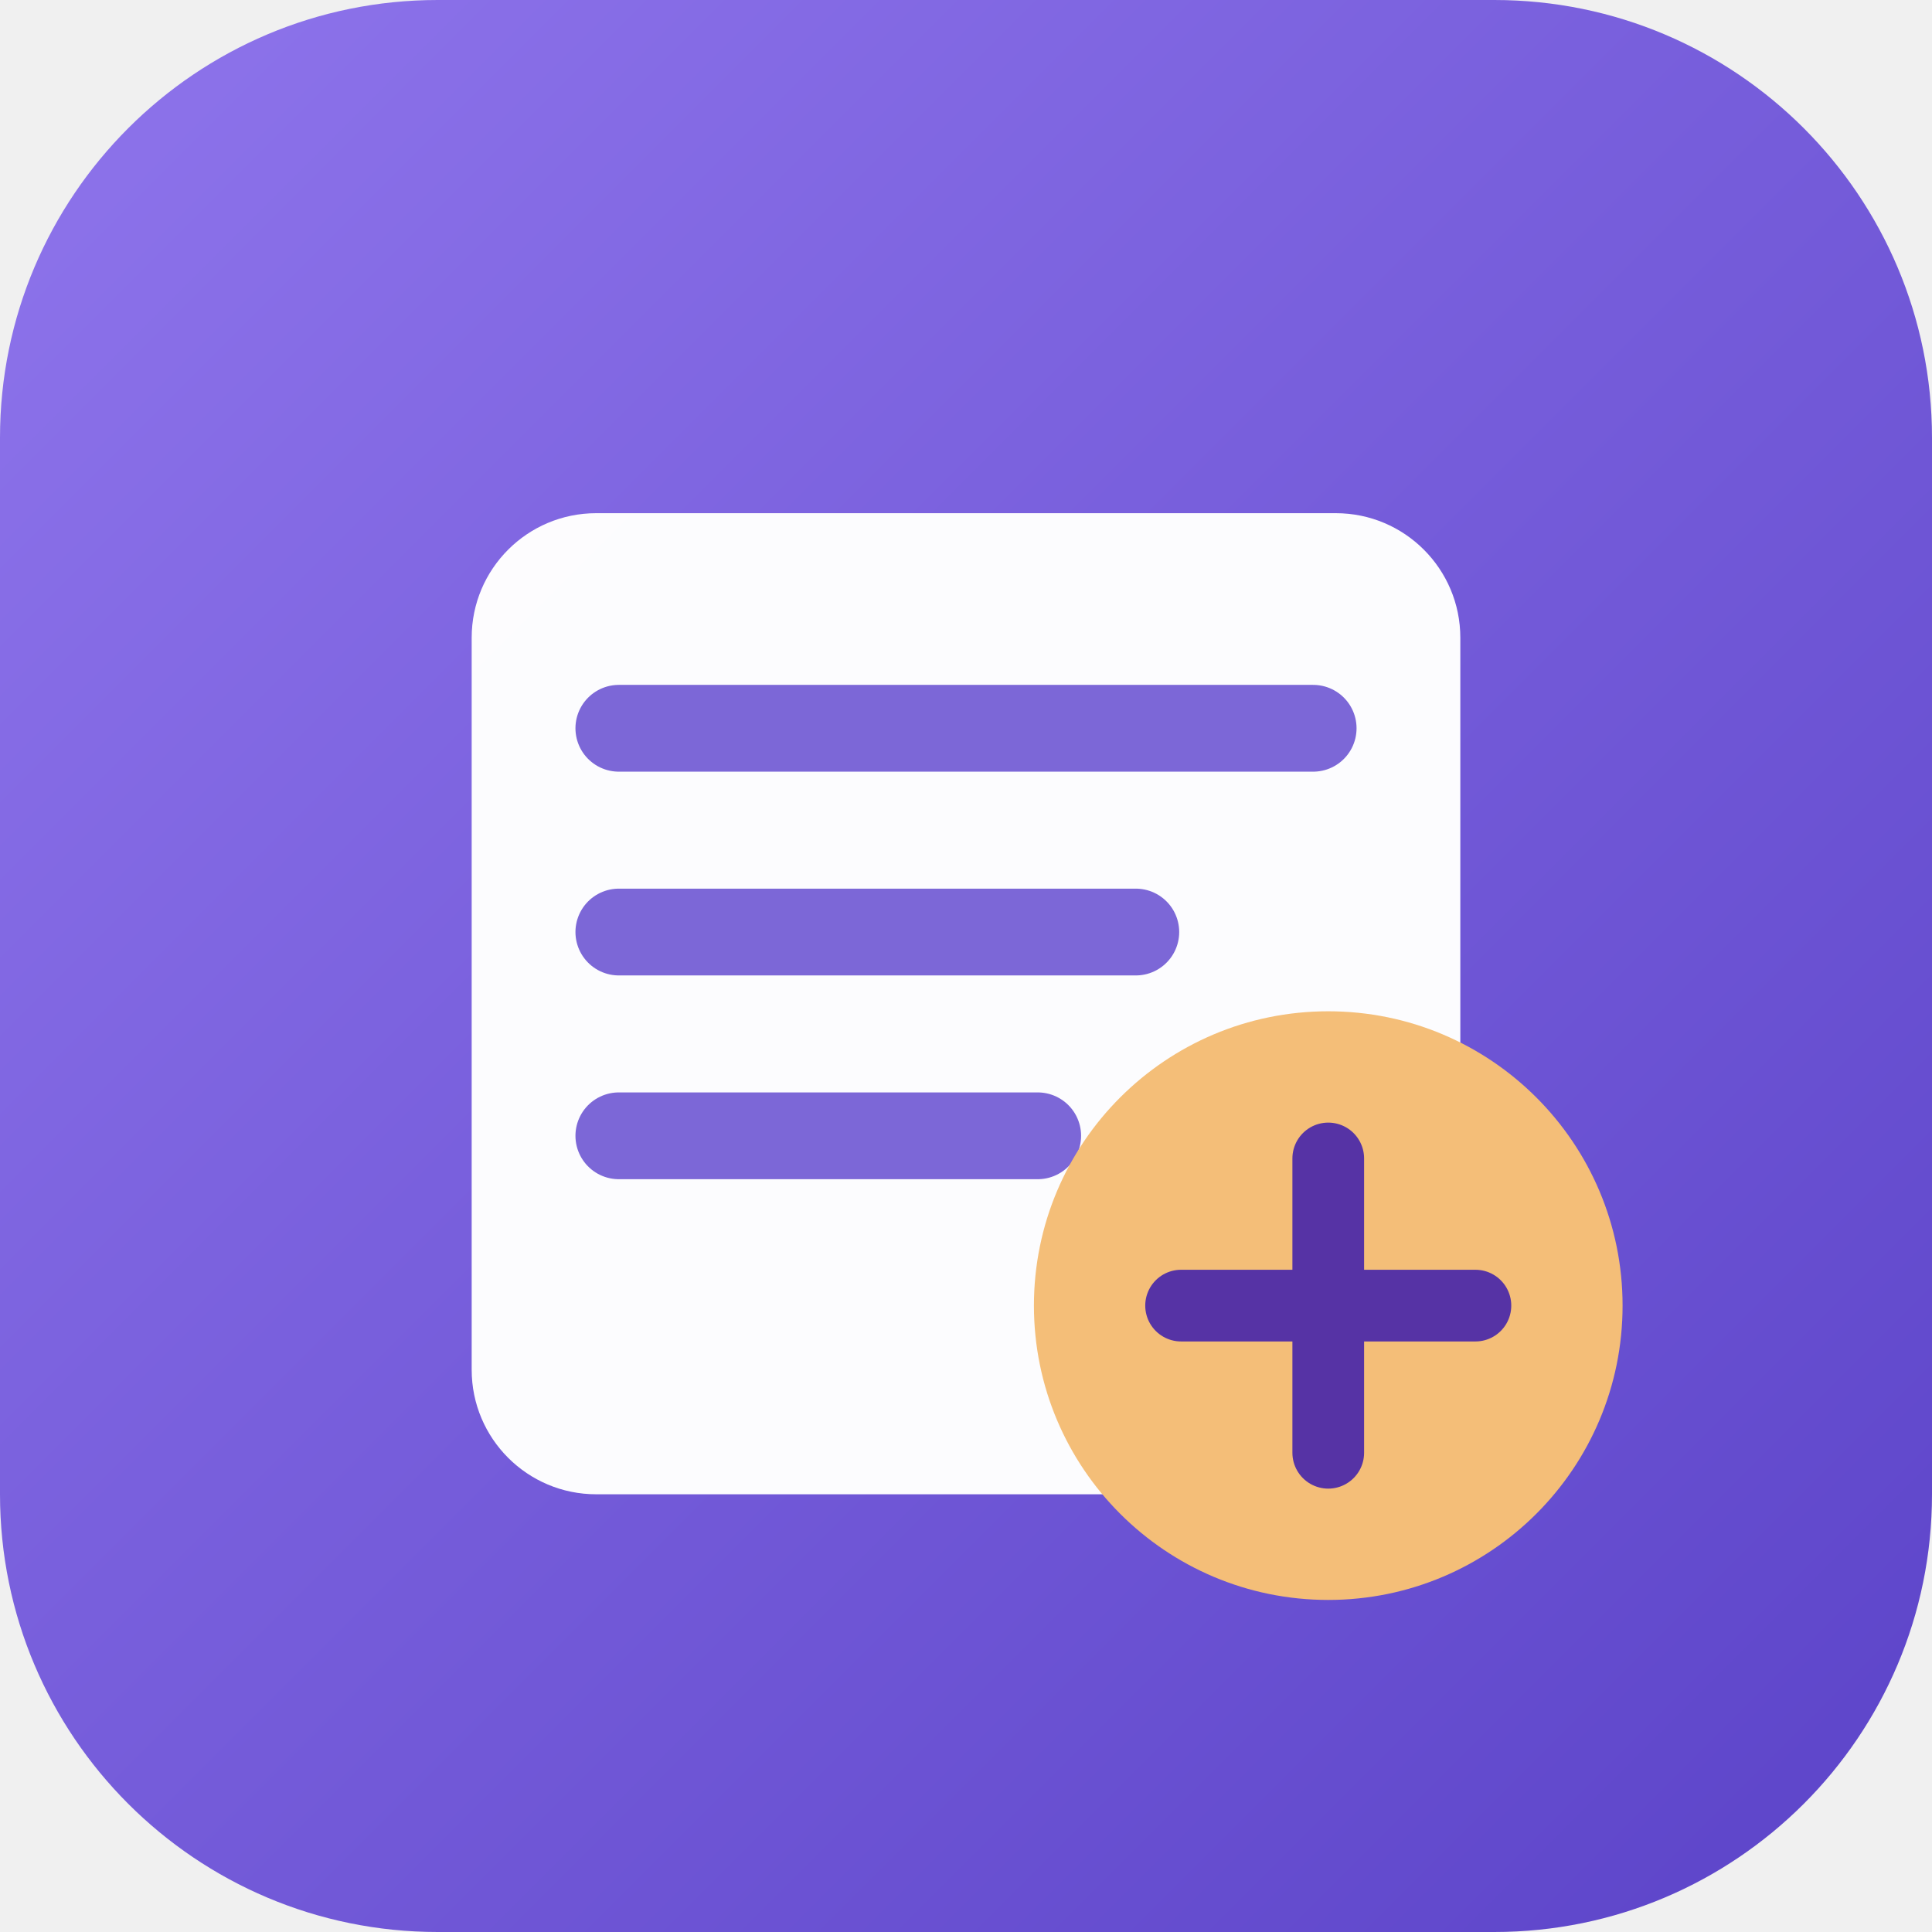
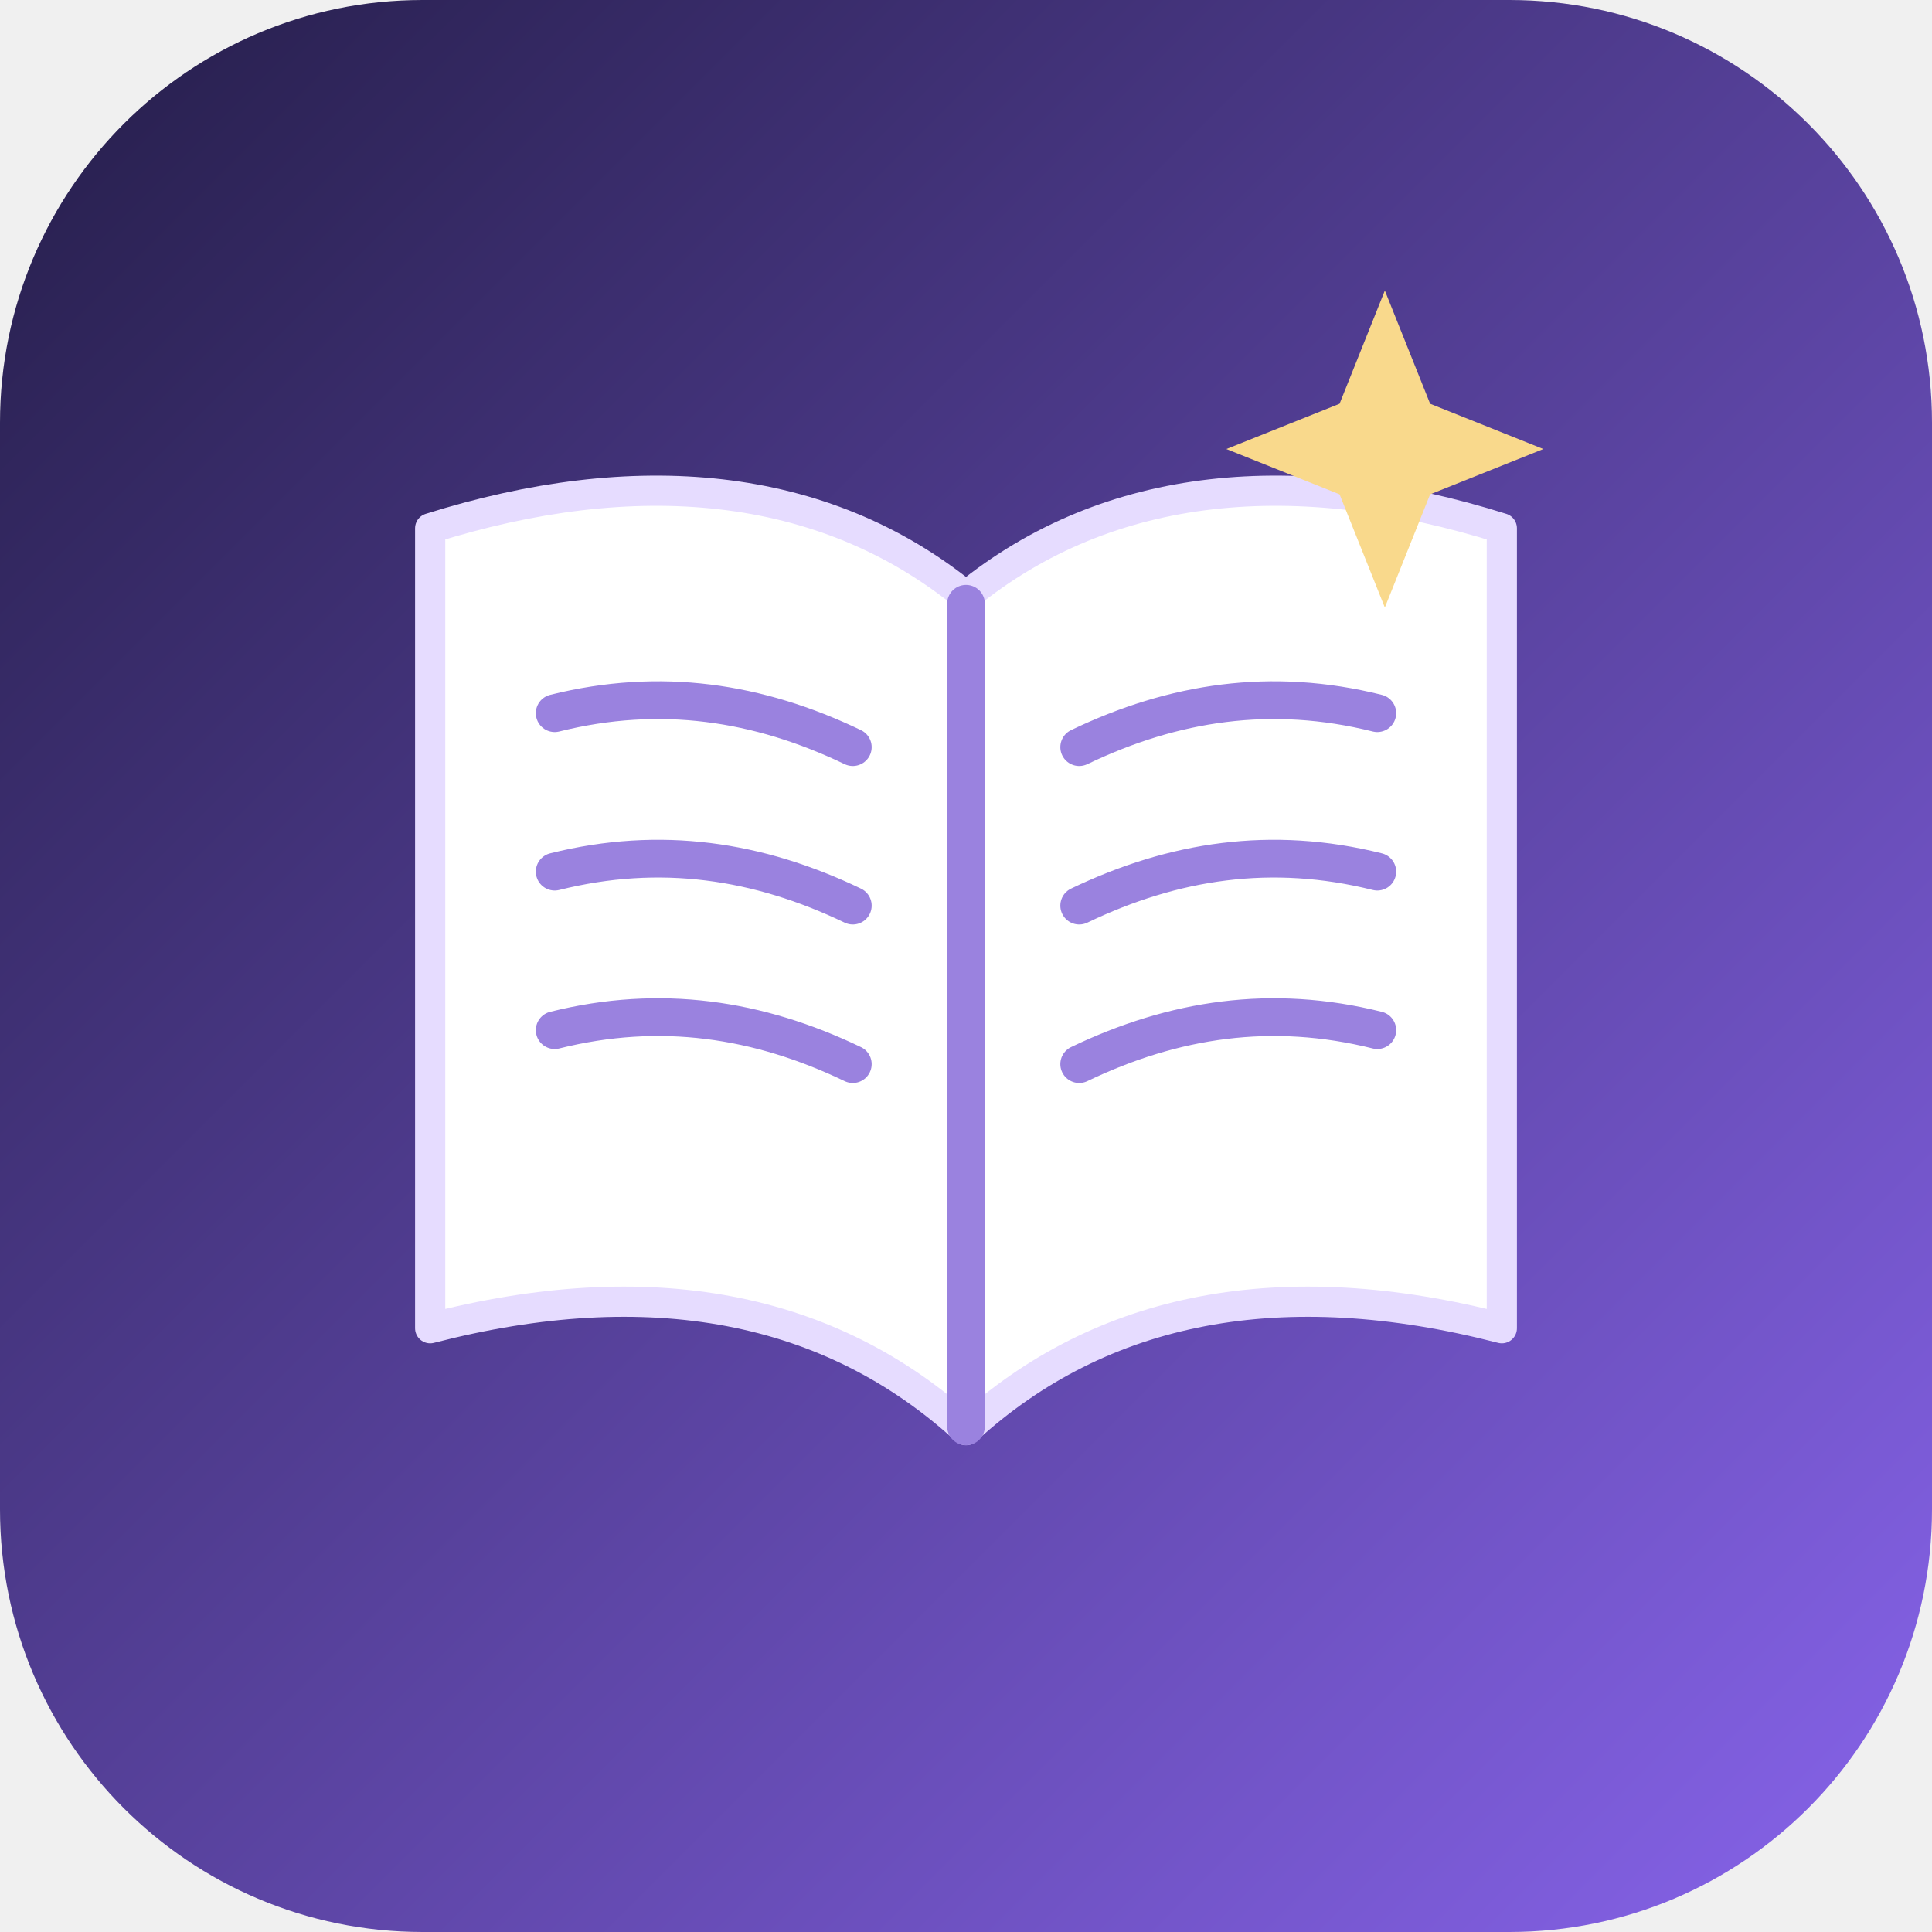
- <svg xmlns="http://www.w3.org/2000/svg" width="512" height="512" viewBox="0 0 512 512">
+ <svg xmlns="http://www.w3.org/2000/svg" viewBox="0 0 512 512">
  <defs>
-     <linearGradient id="g" x1="0" y1="0" x2="1" y2="1">
-       <stop stop-color="#8f75ec" />
-       <stop offset="1" stop-color="#5b43c8" />
+     <linearGradient id="g" x2="1" y2="1">
+       <stop stop-color="#241d48" />
+       <stop offset="1" stop-color="#8864ec" />
    </linearGradient>
  </defs>
-   <rect x="0" y="0" width="512" height="512" rx="116" fill="url(#g)" />
-   <rect x="125" y="136" width="262" height="260" rx="33" fill="#fff" opacity=".98" />
-   <path d="M164 193h184M164 247h137M164 301h111" stroke="#7c67d7" stroke-width="23" stroke-linecap="round" />
-   <circle cx="352" cy="346" r="78" fill="#f4be78" />
-   <path d="M352 307v78M313 346h78" stroke="#5633a5" stroke-width="19" stroke-linecap="round" />
+   <rect width="512" height="512" rx="112" fill="url(#g)" />
+   <path d="M256 158c-38-31-88-35-142-18v212c58-15 106-6 142 27 36-33 84-42 142-27V140c-54-17-104-13-142 18Z" fill="#fff" stroke="#e6dcff" stroke-width="8" stroke-linejoin="round" />
+   <path d="M256 160v218M147 189c28-7 54-3 79 9m-79 33c28-7 54-3 79 9m-79 33c28-7 54-3 79 9m60-84c25-12 51-16 79-9m-79 51c25-12 51-16 79-9m-79 51c25-12 51-16 79-9" fill="none" stroke="#9a82df" stroke-width="10" stroke-linecap="round" />
+   <path d="M367 77l12 30 30 12-30 12-12 30-12-30-30-12 30-12Z" fill="#f9d98c" />
</svg>
